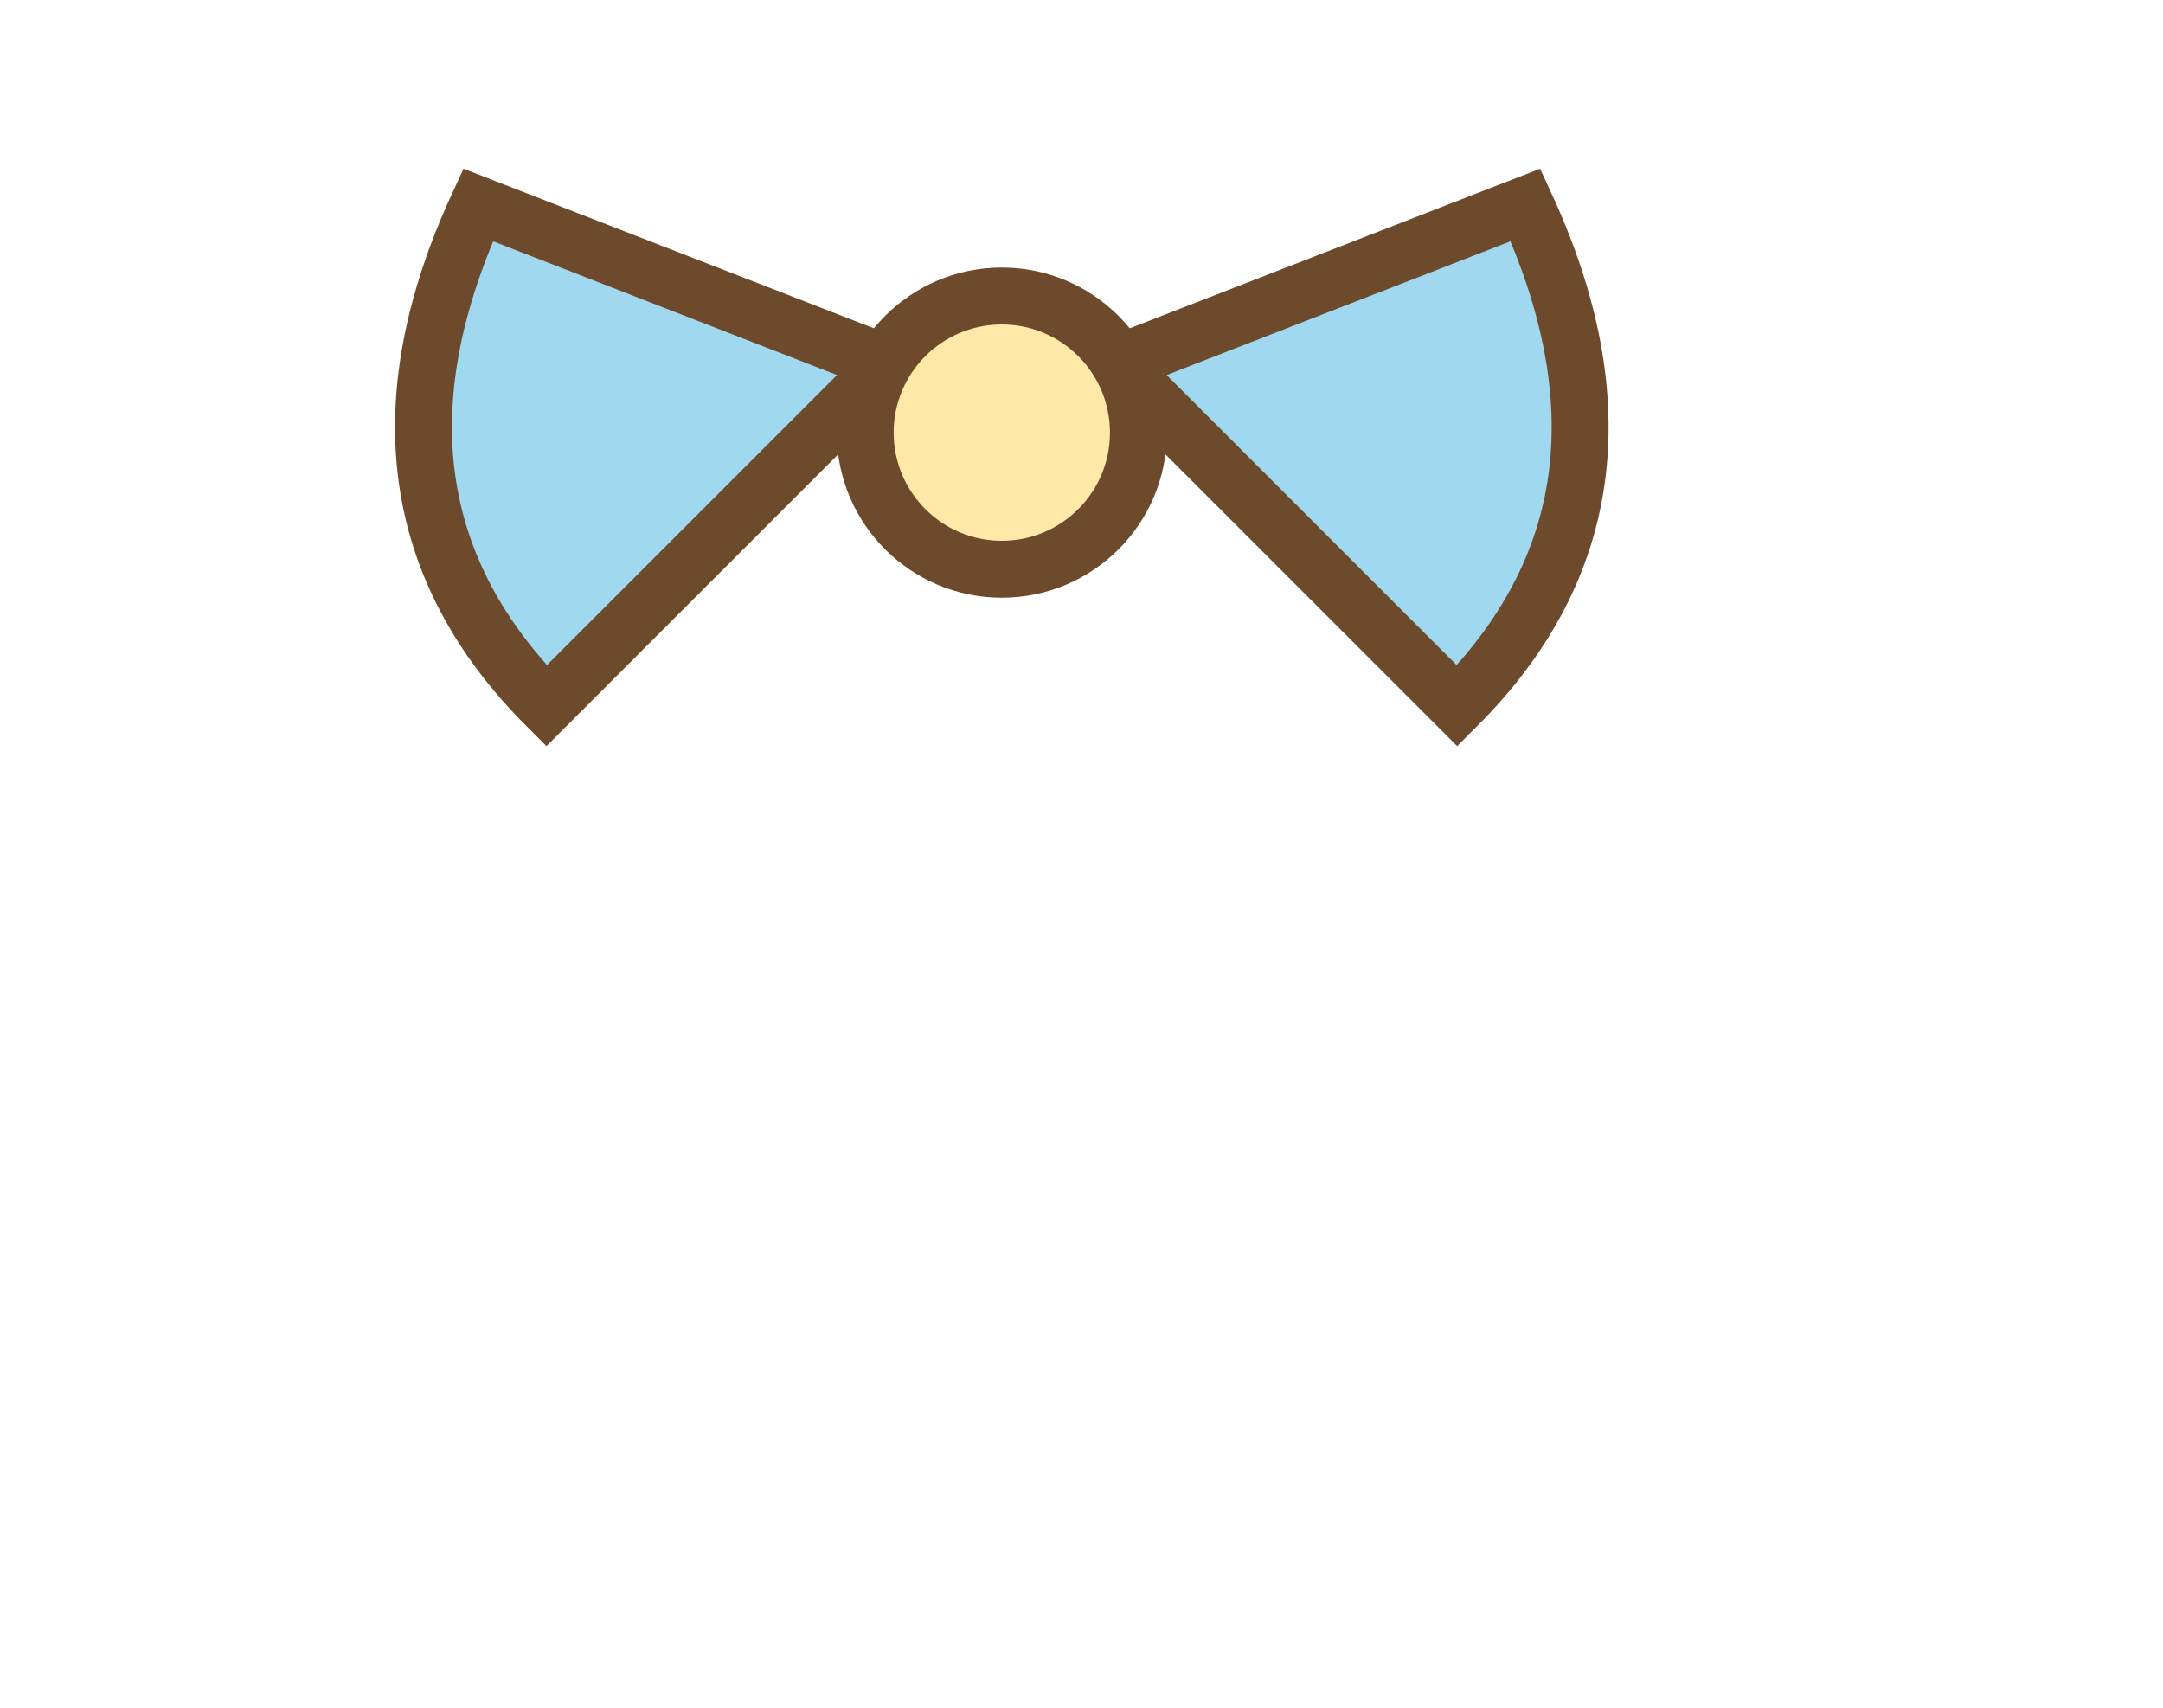
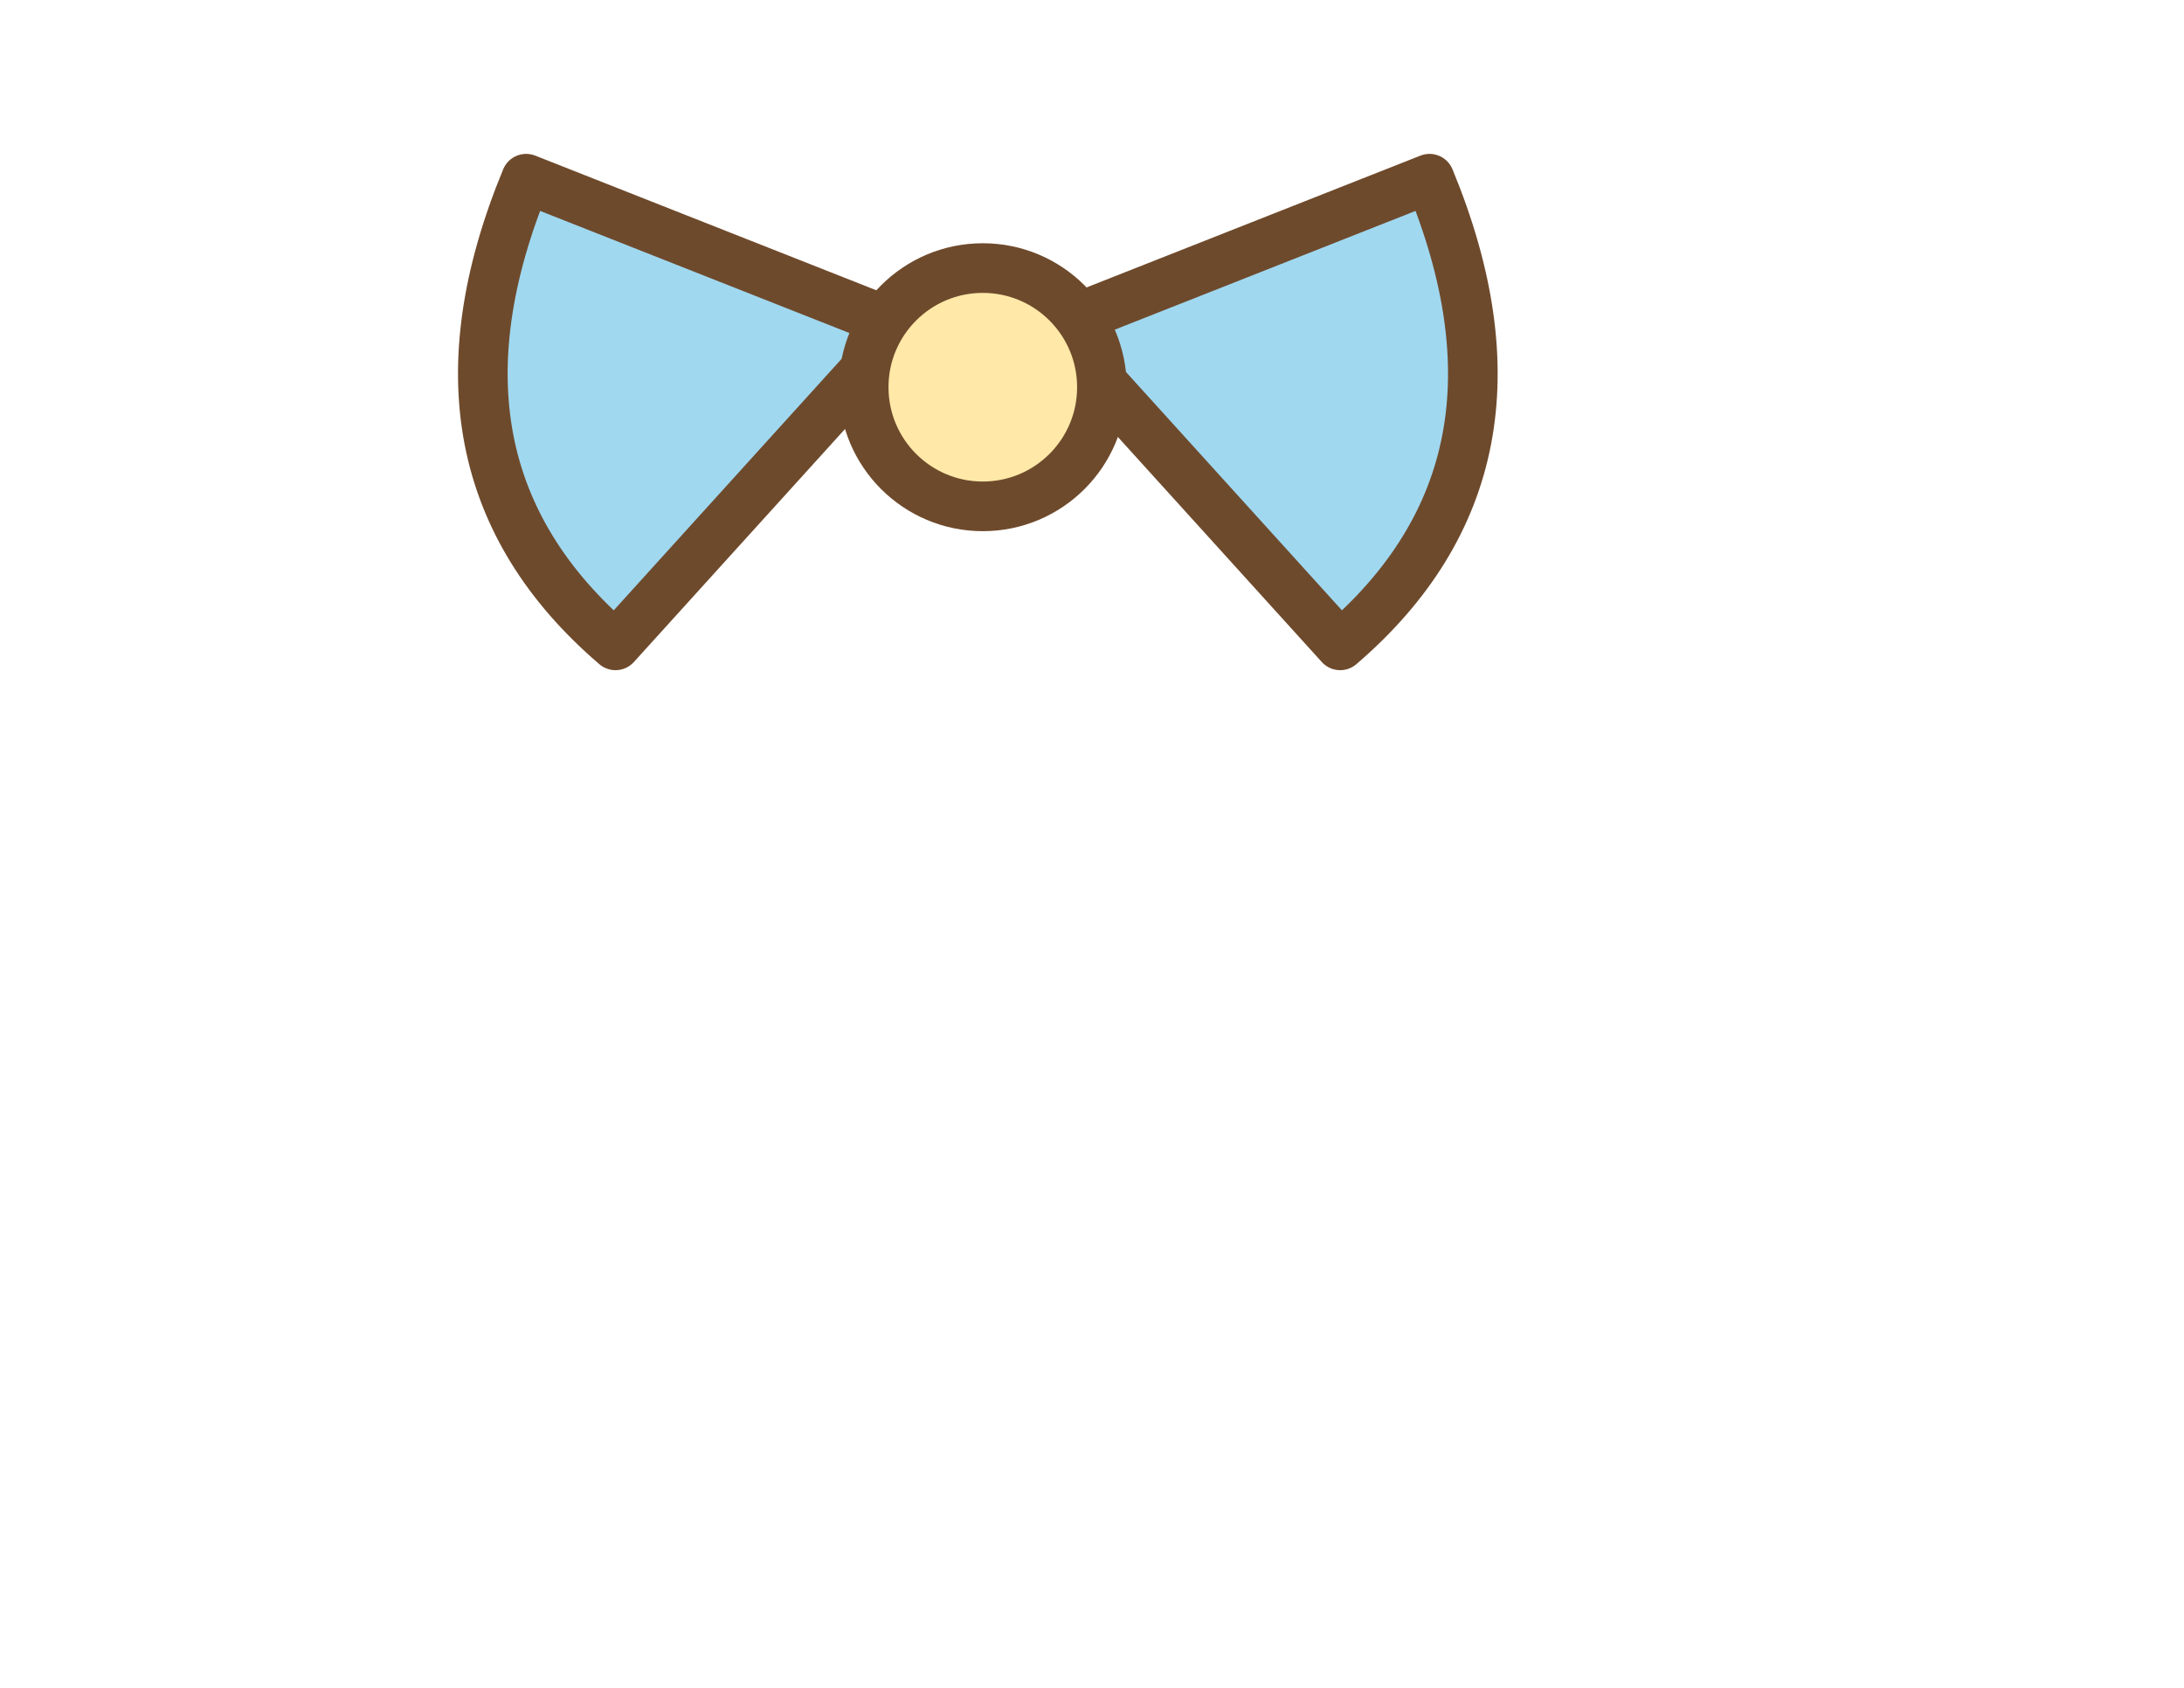
- <svg xmlns="http://www.w3.org/2000/svg" width="190" height="150" viewBox="0 0 190 150">
-   <path d="M78 32 L42 18 Q30 44 48 62 Z" fill="#A0D8F0" stroke="#6E4A2C" stroke-width="5" />
-   <path d="M98 32 L134 18 Q146 44 128 62 Z" fill="#A0D8F0" stroke="#6E4A2C" stroke-width="5" />
-   <circle cx="88" cy="38" r="12" fill="#FFE8A8" stroke="#6E4A2C" stroke-width="5" />
+ <svg xmlns="http://www.w3.org/2000/svg" width="220" height="170" viewBox="0 0 220 170">
+   <path d="M91 33 L53 18 Q41 47 62 65Z" fill="#A0D8F0" stroke="#6E4A2C" stroke-width="5" stroke-linejoin="round" />
+   <path d="M106 33 L144 18 Q156 47 135 65Z" fill="#A0D8F0" stroke="#6E4A2C" stroke-width="5" stroke-linejoin="round" />
+   <circle cx="99" cy="39" r="12" fill="#FFE8A8" stroke="#6E4A2C" stroke-width="5" />
</svg>
